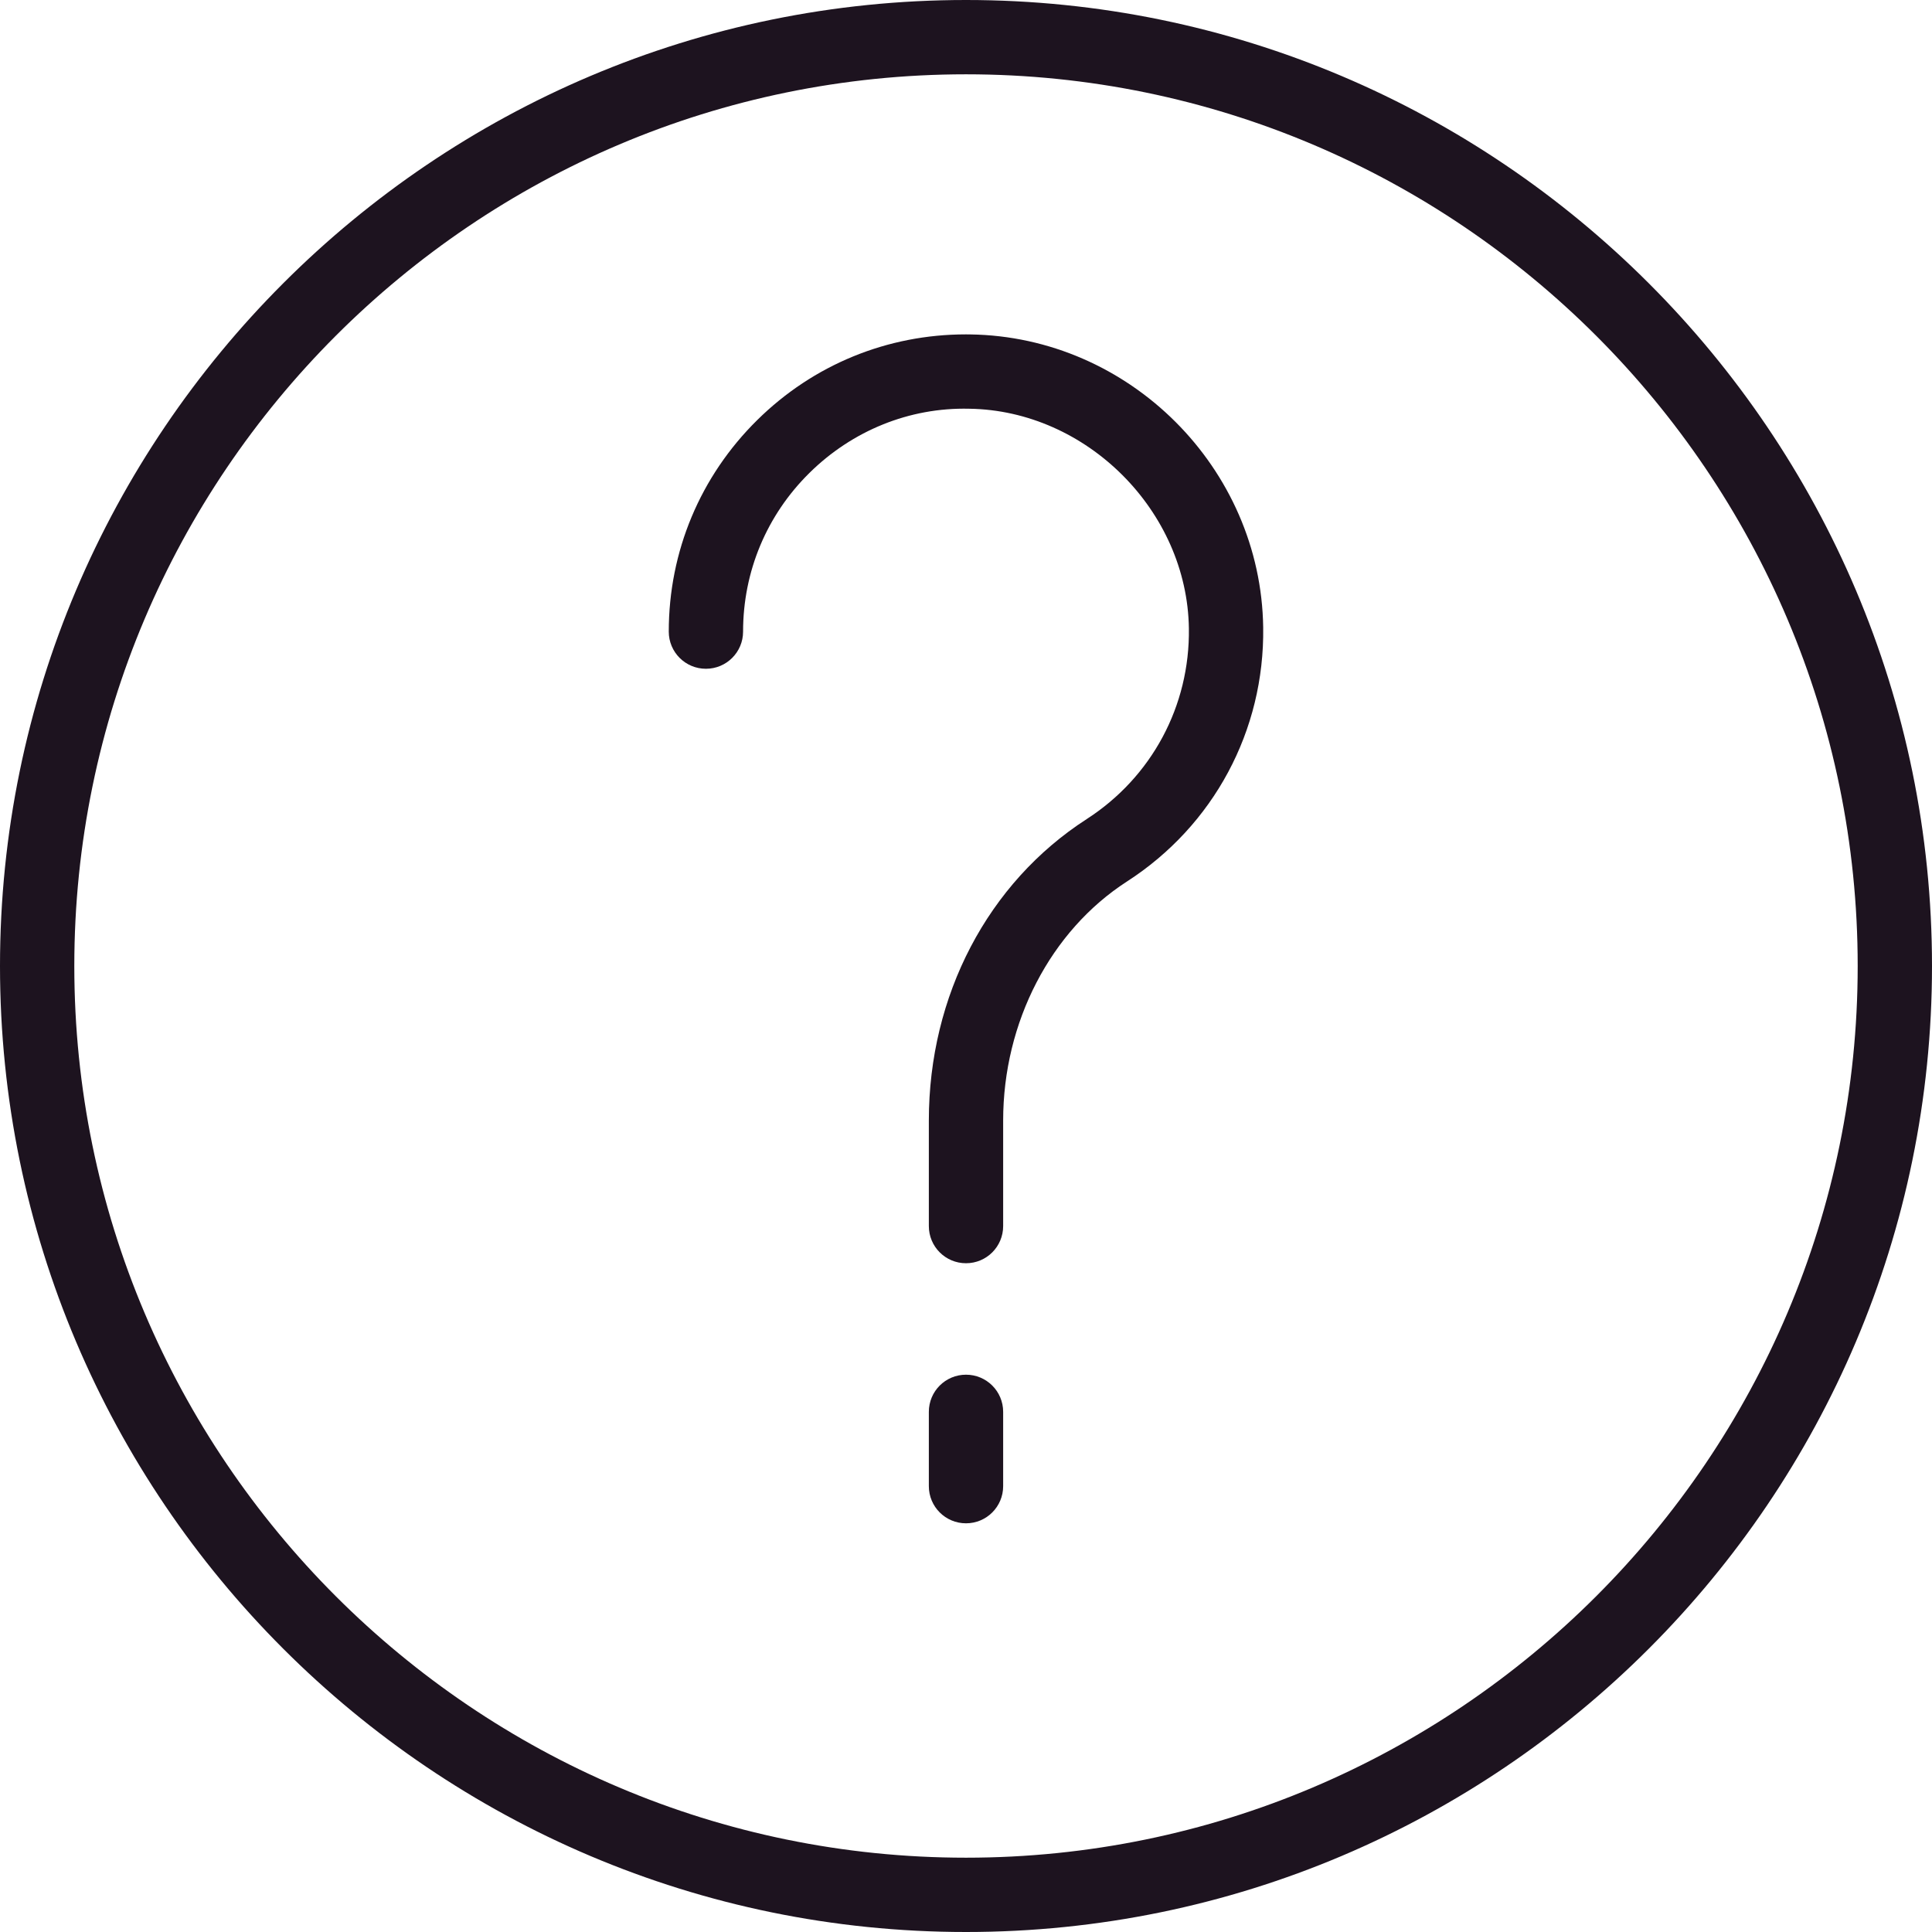
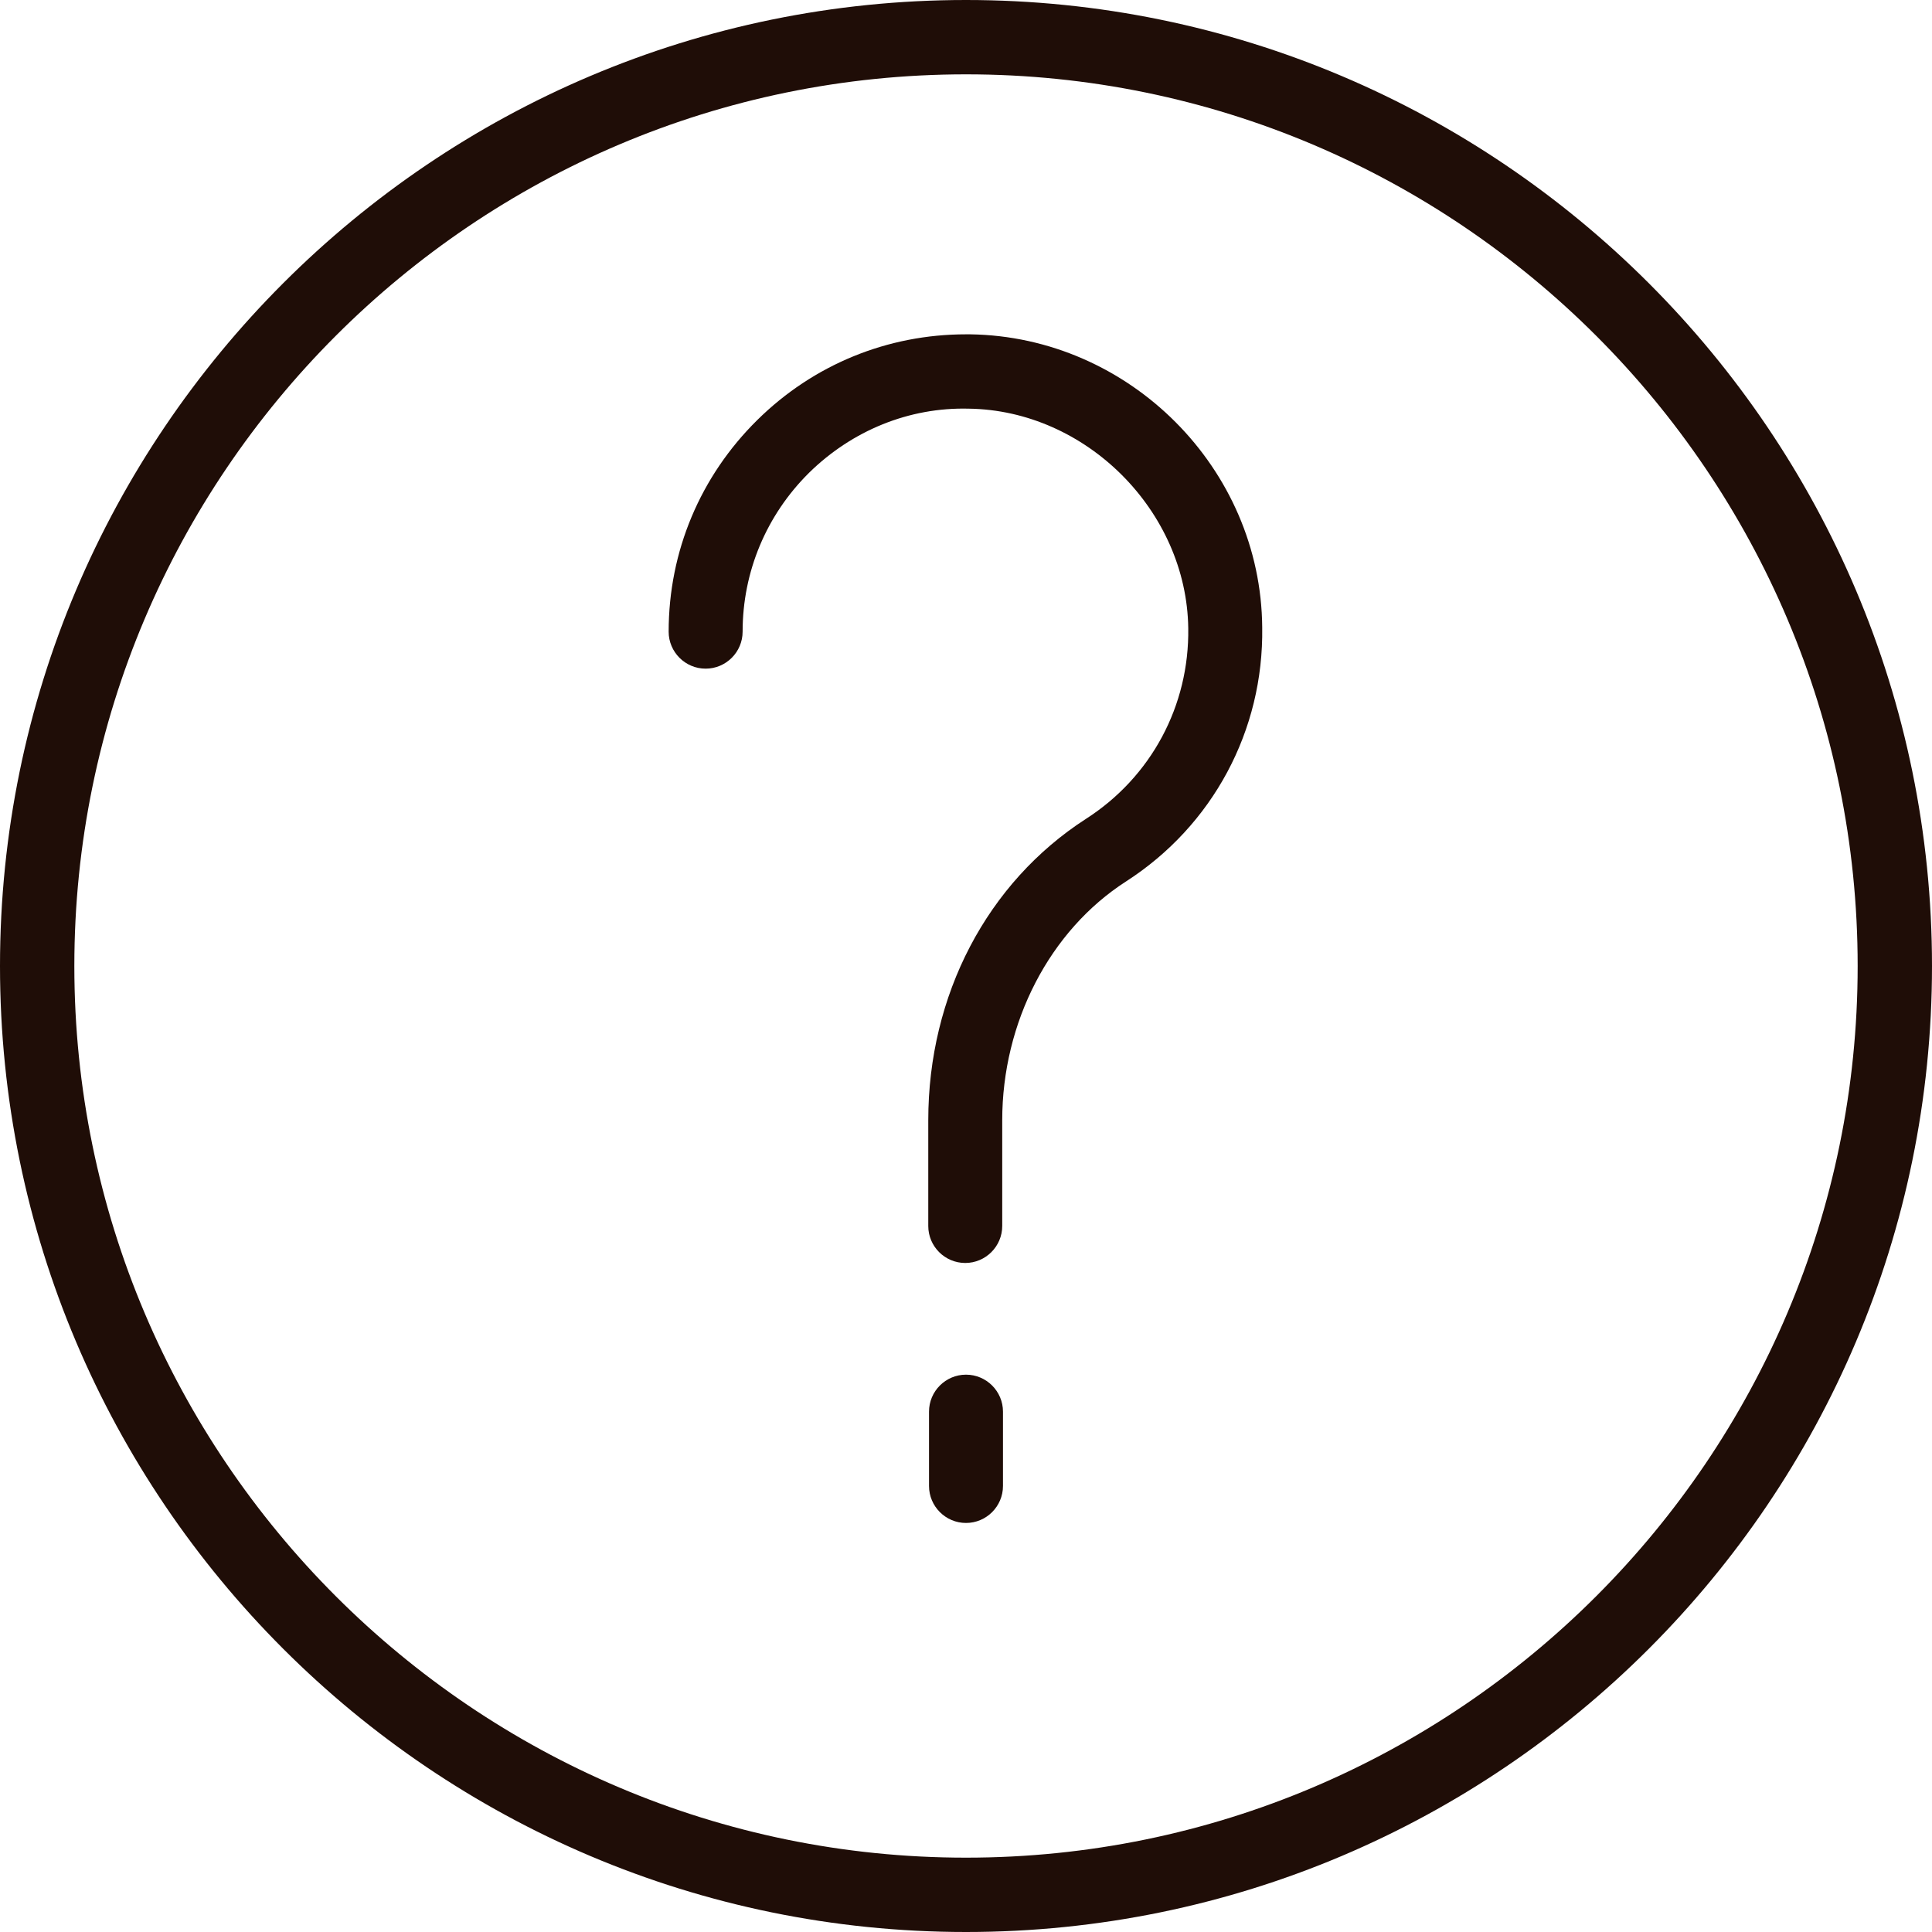
- <svg xmlns="http://www.w3.org/2000/svg" version="1.1" width="512" height="512" x="0" y="0" viewBox="0 0 52 52" style="enable-background:new 0 0 512 512" xml:space="preserve" class="" id="svg42">
-   <defs id="defs46" />
-   <g id="g40" style="fill:#1d131f;fill-opacity:1">
-     <g id="g8" style="fill:#1d131f;fill-opacity:1">
-       <path d="M26,0C11.663,0,0,11.663,0,26s11.663,26,26,26s26-11.663,26-26S40.337,0,26,0z M26,50C12.767,50,2,39.233,2,26   S12.767,2,26,2s24,10.767,24,24S39.233,50,26,50z" fill="#1976d2" data-original="#000000" style="fill:#1d131f;fill-opacity:1" class="" id="path2" />
-       <path d="M26,37c-0.553,0-1,0.447-1,1v2c0,0.553,0.447,1,1,1s1-0.447,1-1v-2C27,37.447,26.553,37,26,37z" fill="#1976d2" data-original="#000000" style="fill:#1d131f;fill-opacity:1" class="" id="path4" />
-       <path d="M26.113,9.001C26.075,9.001,26.037,9,25.998,9c-2.116,0-4.106,0.815-5.615,2.304C18.847,12.819,18,14.842,18,17   c0,0.553,0.447,1,1,1s1-0.447,1-1c0-1.618,0.635-3.136,1.787-4.272c1.153-1.137,2.688-1.765,4.299-1.727   c3.161,0.044,5.869,2.752,5.913,5.913c0.029,2.084-0.999,4.002-2.751,5.132C26.588,23.762,25,26.794,25,30.158V33   c0,0.553,0.447,1,1,1s1-0.447,1-1v-2.842c0-2.642,1.276-5.105,3.332-6.432c2.335-1.506,3.706-4.063,3.667-6.84   C33.939,12.599,30.401,9.061,26.113,9.001z" fill="#1976d2" data-original="#000000" style="fill:#1d131f;fill-opacity:1" class="" id="path6" />
+ <svg xmlns="http://www.w3.org/2000/svg" version="1.1" id="svg42" x="0px" y="0px" viewBox="0 0 512 512" style="enable-background:new 0 0 512 512;" xml:space="preserve">
+   <style type="text/css">
+ 	.st0{fill:#1F0D07;}
+ </style>
+   <g id="g40">
+     <g id="g8">
+       <path id="path2" class="st0" d="M256,0C114.8,0,0,114.8,0,256s114.8,256,256,256s256-114.8,256-256S397.2,0,256,0z M256,492.3    c-130.3,0-236.3-106-236.3-236.3S125.7,19.7,256,19.7s236.3,106,236.3,236.3S386.3,492.3,256,492.3z" />
+       <path id="path4" class="st0" d="M256,364.3c-5.4,0-9.8,4.4-9.8,9.8v19.7c0,5.4,4.4,9.8,9.8,9.8s9.8-4.4,9.8-9.8v-19.7    C265.8,368.7,261.4,364.3,256,364.3z" />
+       <path id="path6" class="st0" d="M257.1,88.6c-0.4,0-0.7,0-1.1,0c-20.8,0-40.4,8-55.3,22.7c-15.1,14.9-23.5,34.8-23.5,56.1    c0,5.4,4.4,9.8,9.8,9.8s9.8-4.4,9.8-9.8c0-15.9,6.3-30.9,17.6-42.1c11.4-11.2,26.5-17.4,42.3-17c31.1,0.4,57.8,27.1,58.2,58.2    c0.3,20.5-9.8,39.4-27.1,50.5c-26.2,16.9-41.8,46.7-41.8,79.9v28c0,5.4,4.4,9.8,9.8,9.8s9.8-4.4,9.8-9.8v-28    c0-26,12.6-50.3,32.8-63.3c23-14.8,36.5-40,36.1-67.3C334.2,124.1,299.3,89.2,257.1,88.6z" />
    </g>
-     <g id="g10" style="fill:#1d131f;fill-opacity:1">
- </g>
-     <g id="g12" style="fill:#1d131f;fill-opacity:1">
- </g>
-     <g id="g14" style="fill:#1d131f;fill-opacity:1">
- </g>
-     <g id="g16" style="fill:#1d131f;fill-opacity:1">
- </g>
-     <g id="g18" style="fill:#1d131f;fill-opacity:1">
- </g>
-     <g id="g20" style="fill:#1d131f;fill-opacity:1">
- </g>
-     <g id="g22" style="fill:#1d131f;fill-opacity:1">
- </g>
-     <g id="g24" style="fill:#1d131f;fill-opacity:1">
- </g>
-     <g id="g26" style="fill:#1d131f;fill-opacity:1">
- </g>
-     <g id="g28" style="fill:#1d131f;fill-opacity:1">
- </g>
-     <g id="g30" style="fill:#1d131f;fill-opacity:1">
- </g>
-     <g id="g32" style="fill:#1d131f;fill-opacity:1">
- </g>
-     <g id="g34" style="fill:#1d131f;fill-opacity:1">
- </g>
-     <g id="g36" style="fill:#1d131f;fill-opacity:1">
- </g>
-     <g id="g38" style="fill:#1d131f;fill-opacity:1">
- </g>
+     <g id="g10">
+ 	</g>
+     <g id="g12">
+ 	</g>
+     <g id="g14">
+ 	</g>
+     <g id="g16">
+ 	</g>
+     <g id="g18">
+ 	</g>
+     <g id="g20">
+ 	</g>
+     <g id="g22">
+ 	</g>
+     <g id="g24">
+ 	</g>
+     <g id="g26">
+ 	</g>
+     <g id="g28">
+ 	</g>
+     <g id="g30">
+ 	</g>
+     <g id="g32">
+ 	</g>
+     <g id="g34">
+ 	</g>
+     <g id="g36">
+ 	</g>
+     <g id="g38">
+ 	</g>
  </g>
</svg>
